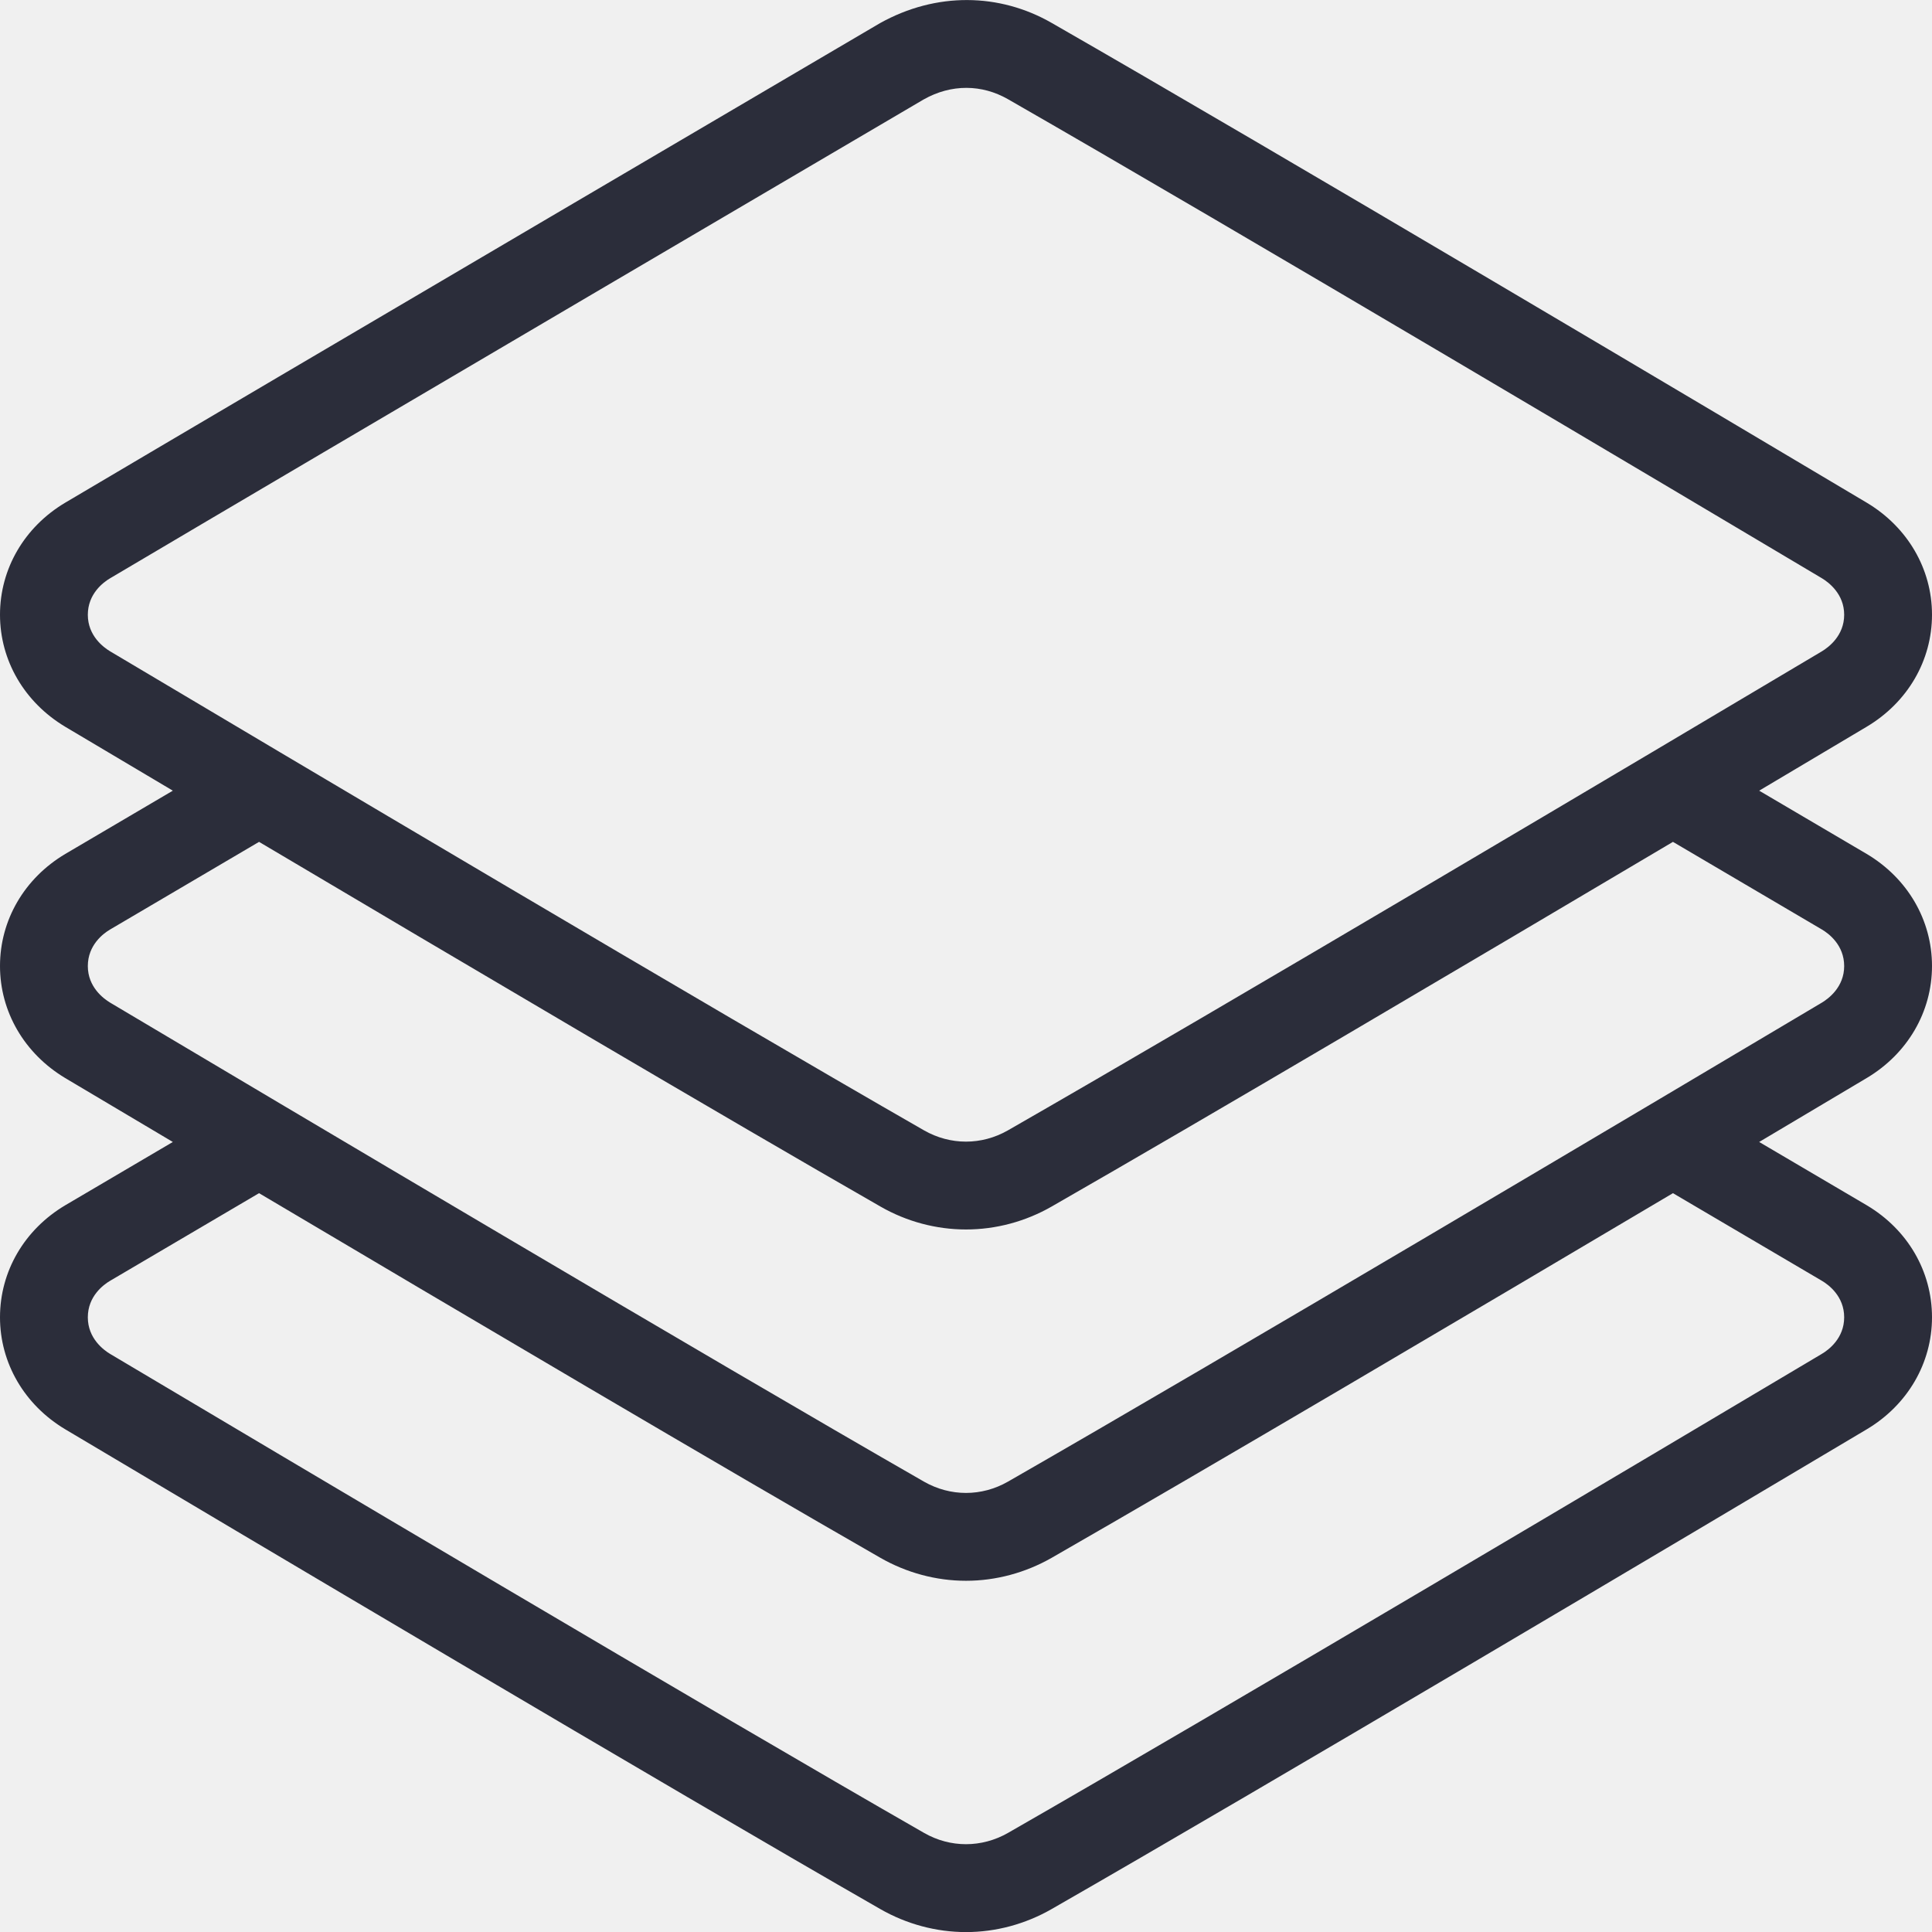
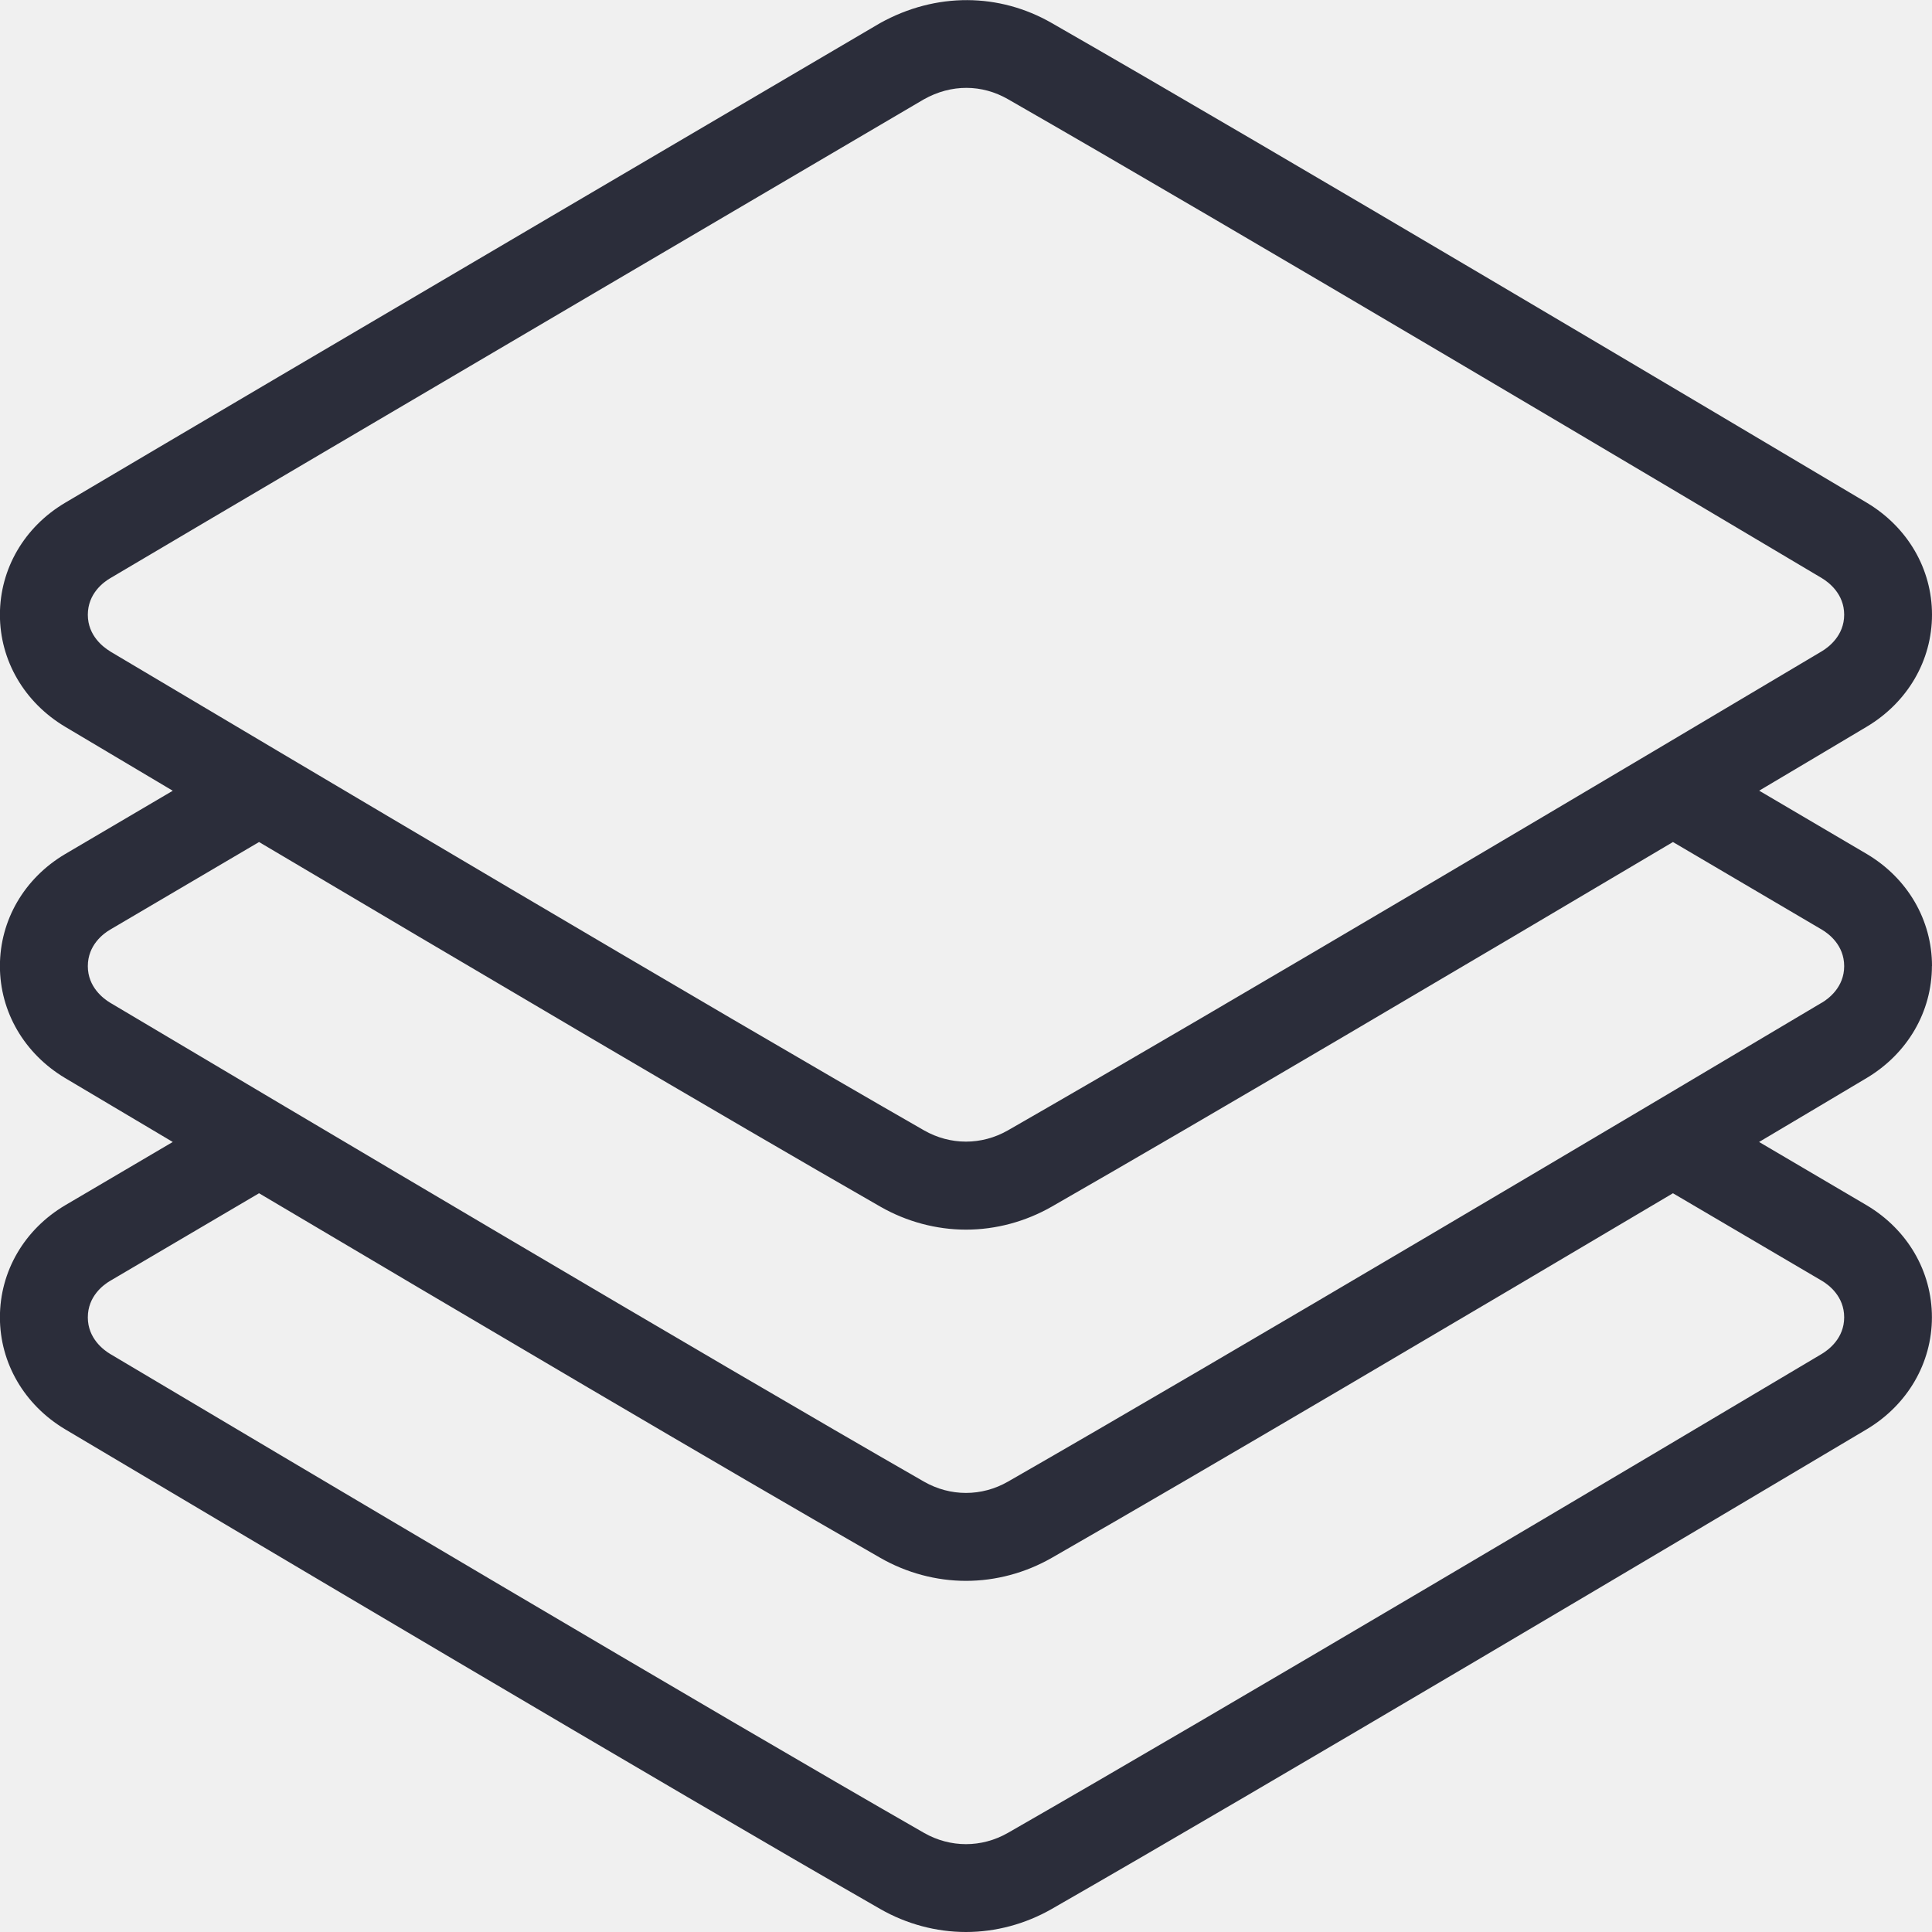
- <svg xmlns="http://www.w3.org/2000/svg" width="24" height="24" viewBox="0 0 24 24" fill="none">
-   <g clip-path="url(#clip0)">
-     <path d="M24 12C24 11.43 23.697 10.91 23.189 10.608L21.853 9.822C22.368 9.516 22.826 9.244 23.19 9.027C23.698 8.724 24 8.205 24 7.636C24 7.068 23.697 6.548 23.19 6.245C21.52 5.251 15.855 1.885 13.063 0.284C12.416 -0.087 11.63 -0.102 10.931 0.288C10.931 0.288 3.338 4.748 0.811 6.244C0.303 6.546 0 7.066 0 7.636C0 8.205 0.303 8.724 0.81 9.028C1.173 9.244 1.632 9.517 2.147 9.822L0.811 10.608C0.303 10.91 0 11.43 0 12C0 12.568 0.303 13.088 0.81 13.392C1.173 13.608 1.632 13.88 2.147 14.186L0.811 14.972C0.303 15.274 0 15.793 0 16.364C0 16.932 0.303 17.452 0.81 17.755C2.971 19.041 8.284 22.195 10.937 23.716C11.262 23.902 11.63 24.001 12 24.001C12.37 24.001 12.738 23.902 13.064 23.715C15.716 22.195 21.029 19.041 23.19 17.755C23.698 17.452 24 16.932 24 16.364C24 15.793 23.698 15.274 23.189 14.972L21.853 14.186C22.368 13.88 22.826 13.607 23.19 13.391C23.698 13.088 24 12.568 24 12ZM1.368 8.091C1.285 8.041 1.091 7.898 1.091 7.637C1.091 7.376 1.284 7.233 1.367 7.184C3.891 5.689 11.474 1.235 11.473 1.236C11.82 1.04 12.199 1.048 12.521 1.232C15.306 2.829 20.965 6.191 22.632 7.183C22.715 7.233 22.909 7.377 22.909 7.637C22.909 7.897 22.715 8.041 22.632 8.091C20.474 9.375 15.167 12.525 12.522 14.041C12.194 14.229 11.805 14.228 11.479 14.042C8.833 12.525 3.526 9.375 1.368 8.091ZM22.633 15.911C22.716 15.96 22.909 16.103 22.909 16.364C22.909 16.625 22.715 16.769 22.632 16.818C20.474 18.102 15.167 21.253 12.522 22.769C12.194 22.956 11.805 22.956 11.479 22.769C8.833 21.253 3.526 18.102 1.368 16.819C1.285 16.769 1.091 16.625 1.091 16.364C1.091 16.103 1.284 15.96 1.367 15.911L3.218 14.822C5.72 16.305 9.02 18.253 10.937 19.352C11.262 19.538 11.63 19.637 12 19.637C12.37 19.637 12.738 19.538 13.064 19.352C14.98 18.253 18.28 16.305 20.782 14.822L22.633 15.911ZM22.632 12.455C20.474 13.738 15.167 16.889 12.522 18.405C12.194 18.593 11.805 18.592 11.479 18.406C8.833 16.889 3.526 13.738 1.368 12.455C1.285 12.405 1.091 12.261 1.091 12.001C1.091 11.739 1.284 11.596 1.367 11.547L3.218 10.458C5.72 11.941 9.02 13.89 10.937 14.988C11.262 15.175 11.63 15.273 12 15.273C12.37 15.273 12.738 15.175 13.064 14.988C14.98 13.89 18.28 11.941 20.782 10.458L22.633 11.547C22.716 11.596 22.909 11.739 22.909 12.001C22.909 12.261 22.715 12.405 22.632 12.455Z" fill="#2B2D3A" />
+ <svg xmlns="http://www.w3.org/2000/svg" fill="none" height="24" viewBox="0 0 24 24" width="24">
+   <clipPath id="a">
+     <path d="m0 0h24v24h-24z" />
+   </clipPath>
+   <g clip-path="url(#a)">
+     <path d="m24 12c0-.571-.303-1.091-.811-1.392l-1.336-.786c.515-.306.974-.578 1.337-.795.507-.303.81-.822.81-1.391s-.303-1.088-.81-1.391c-1.671-.993-7.335-4.36-10.127-5.96-.647-.371-1.433-.386-2.132.003 0 0-7.594 4.46-10.121 5.957-.508.301-.811.821-.811 1.392 0 .568.303 1.088.81 1.391.364.216.823.489 1.337.795l-1.336.786c-.508.301-.811.821-.811 1.392 0 .568.303 1.088.81 1.391.364.216.823.489 1.337.794l-1.336.786c-.508.301-.811.821-.811 1.392 0 .568.303 1.088.81 1.391 2.162 1.285 7.474 4.439 10.127 5.96.325.186.694.285 1.063.285.37 0 .738-.099 1.064-.285 2.652-1.52 7.965-4.675 10.126-5.96.507-.303.81-.823.81-1.391 0-.571-.303-1.09-.811-1.392l-1.336-.786c.515-.306.974-.578 1.337-.795.507-.303.81-.823.81-1.391zm-22.632-3.909c-.083-.05-.277-.194-.277-.454 0-.262.193-.404.276-.453 2.524-1.495 10.107-5.948 10.106-5.948.347-.196.727-.188 1.048-.004 2.785 1.596 8.444 4.959 10.111 5.95.083.05.277.194.277.454s-.194.404-.277.454c-2.158 1.284-7.465 4.435-10.11 5.951-.328.188-.717.187-1.043.001-2.646-1.516-7.953-4.667-10.111-5.95zm21.265 7.82c.083.049.276.192.276.453 0 .261-.194.404-.277.454-2.158 1.284-7.465 4.434-10.11 5.95-.328.188-.717.187-1.043.001-2.646-1.516-7.953-4.667-10.111-5.95-.083-.05-.277-.194-.277-.454 0-.262.193-.404.276-.453l1.851-1.089c2.502 1.483 5.802 3.432 7.719 4.53.325.186.694.285 1.063.285.37 0 .738-.099 1.064-.285 1.916-1.098 5.216-3.047 7.718-4.53zm-.001-3.456c-2.158 1.284-7.465 4.434-10.11 5.95-.328.188-.717.187-1.043.001-2.646-1.517-7.953-4.667-10.111-5.95-.083-.05-.277-.194-.277-.454 0-.262.193-.404.276-.453l1.851-1.089c2.502 1.483 5.802 3.432 7.719 4.53.325.186.694.285 1.063.285.37 0 .738-.099 1.064-.285 1.916-1.098 5.216-3.047 7.718-4.53l1.851 1.089c.083.049.276.192.276.453-0.0.261-.194.404-.277.454z" fill="#2b2d3a" />
  </g>
-   <defs>
-     <clipPath id="clip0">
-       <rect width="24" height="24" fill="white" />
-     </clipPath>
-   </defs>
</svg>
